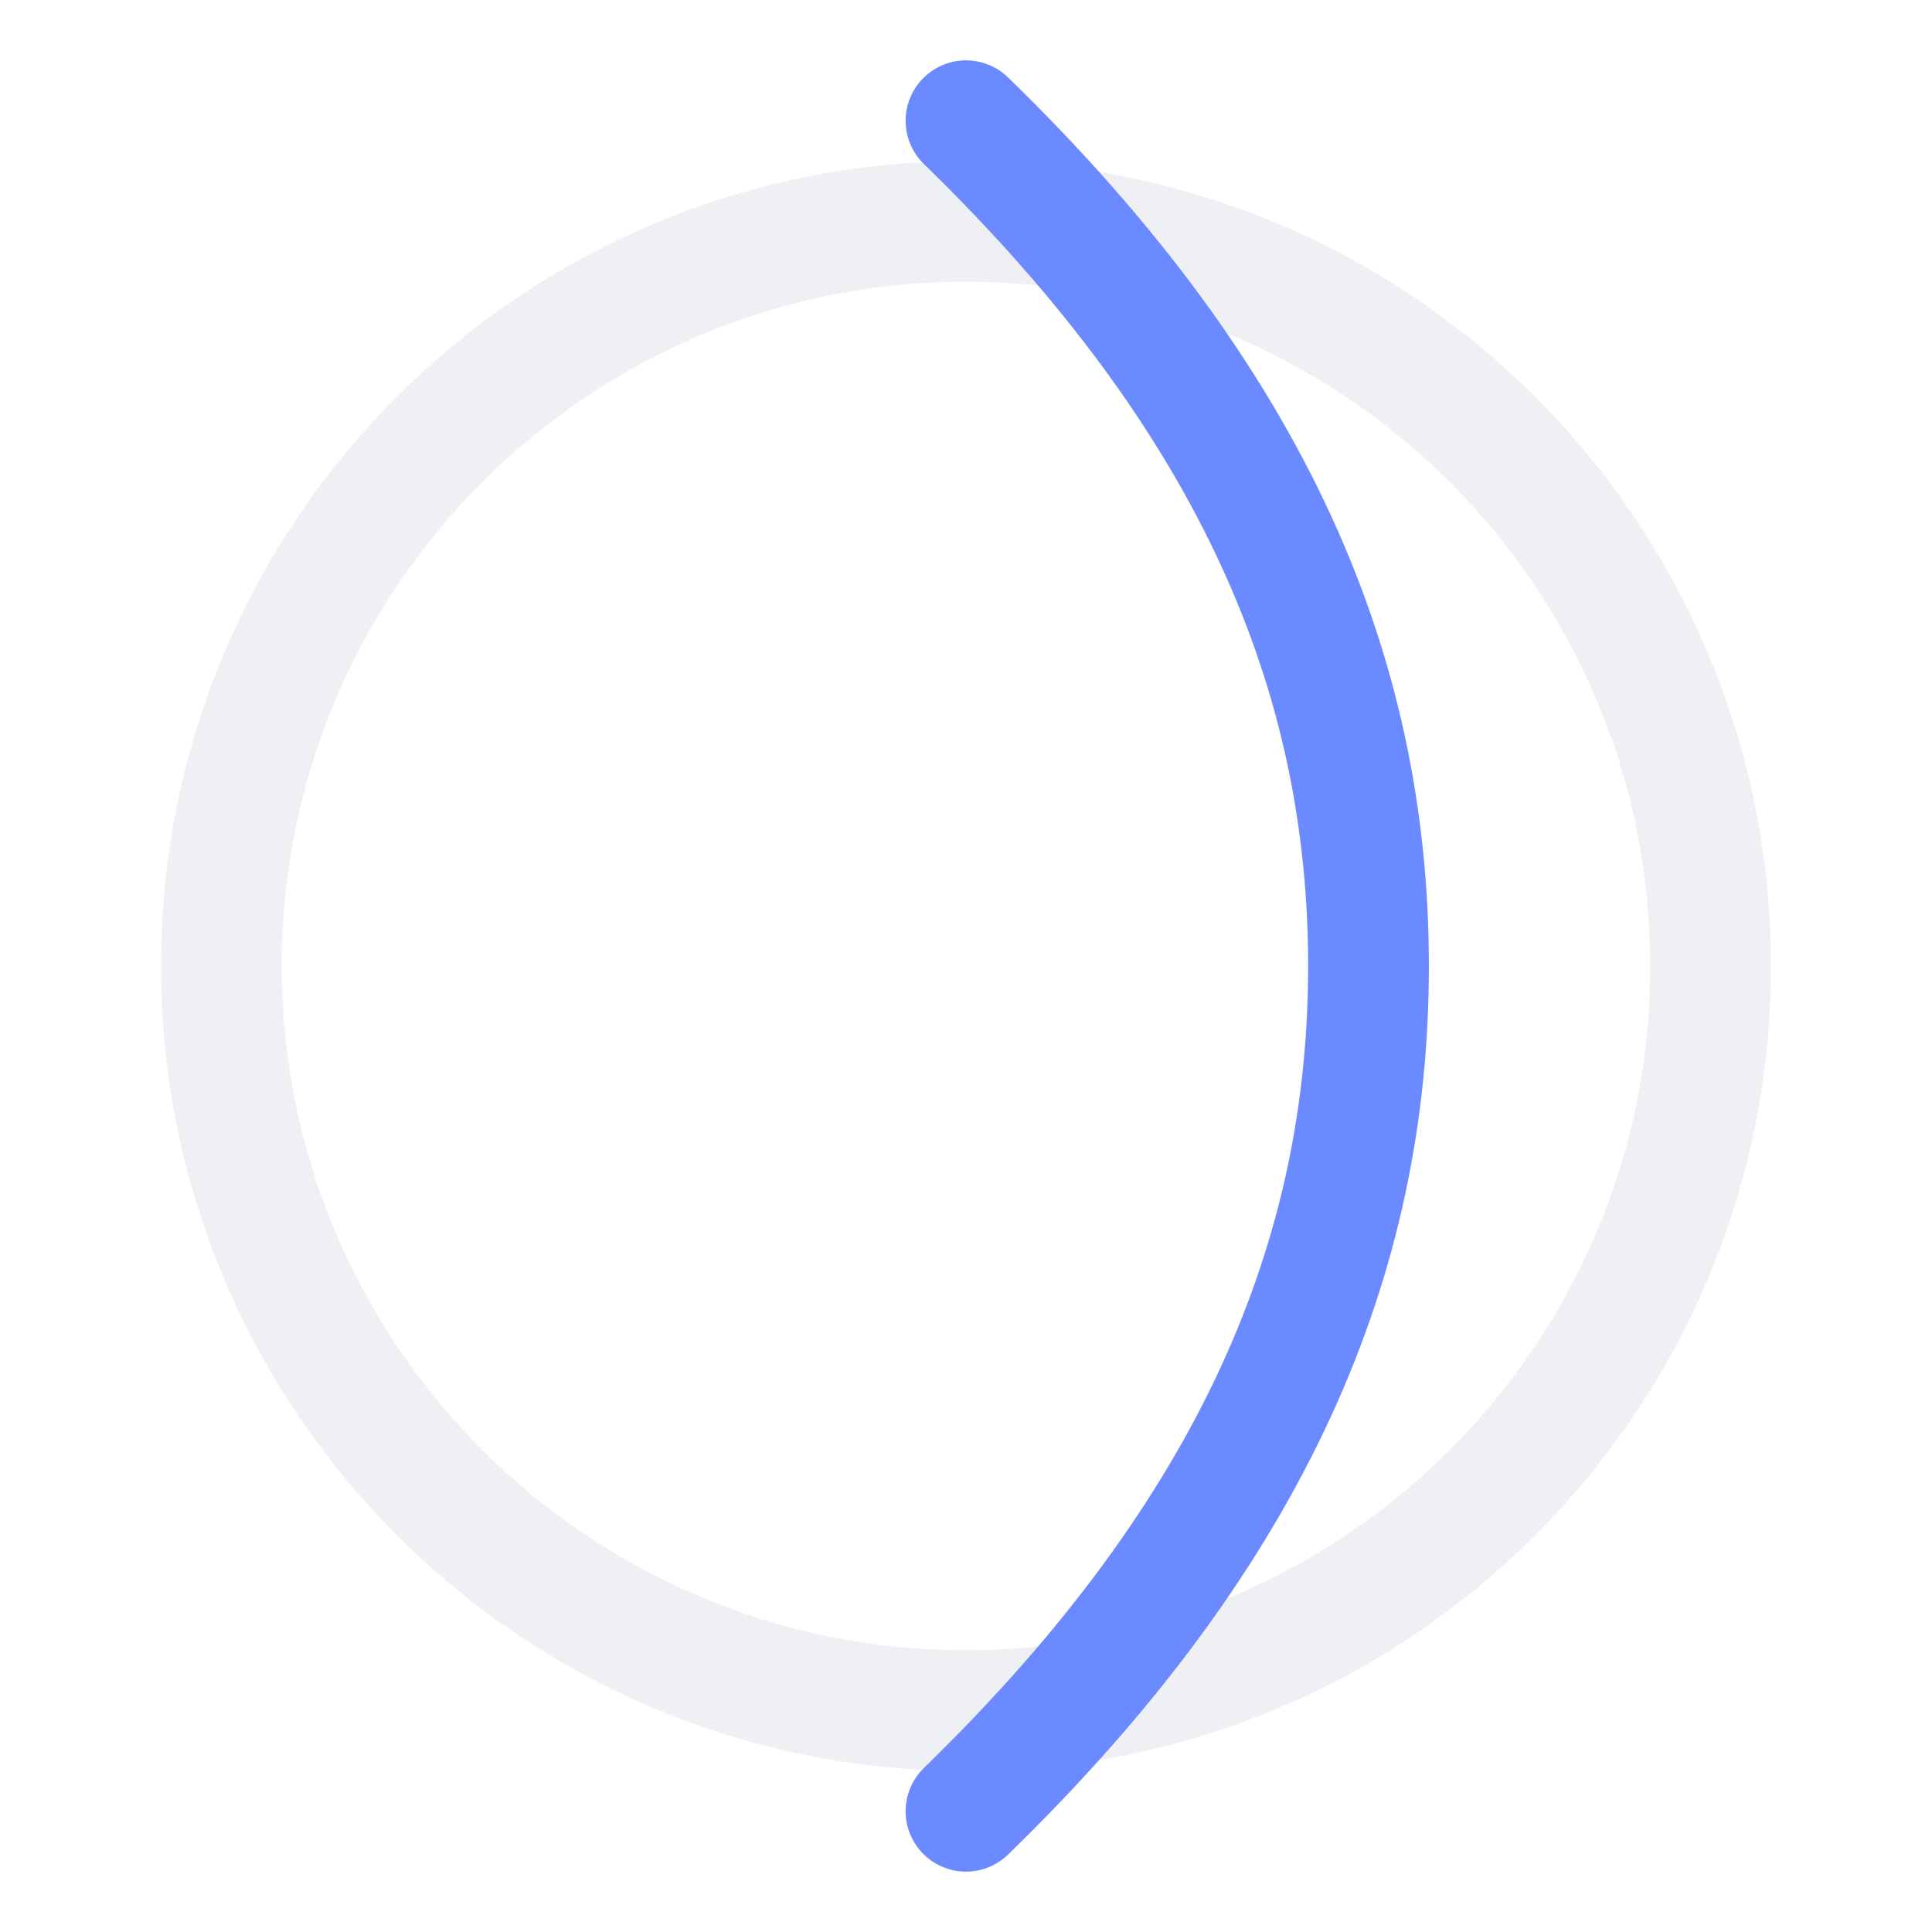
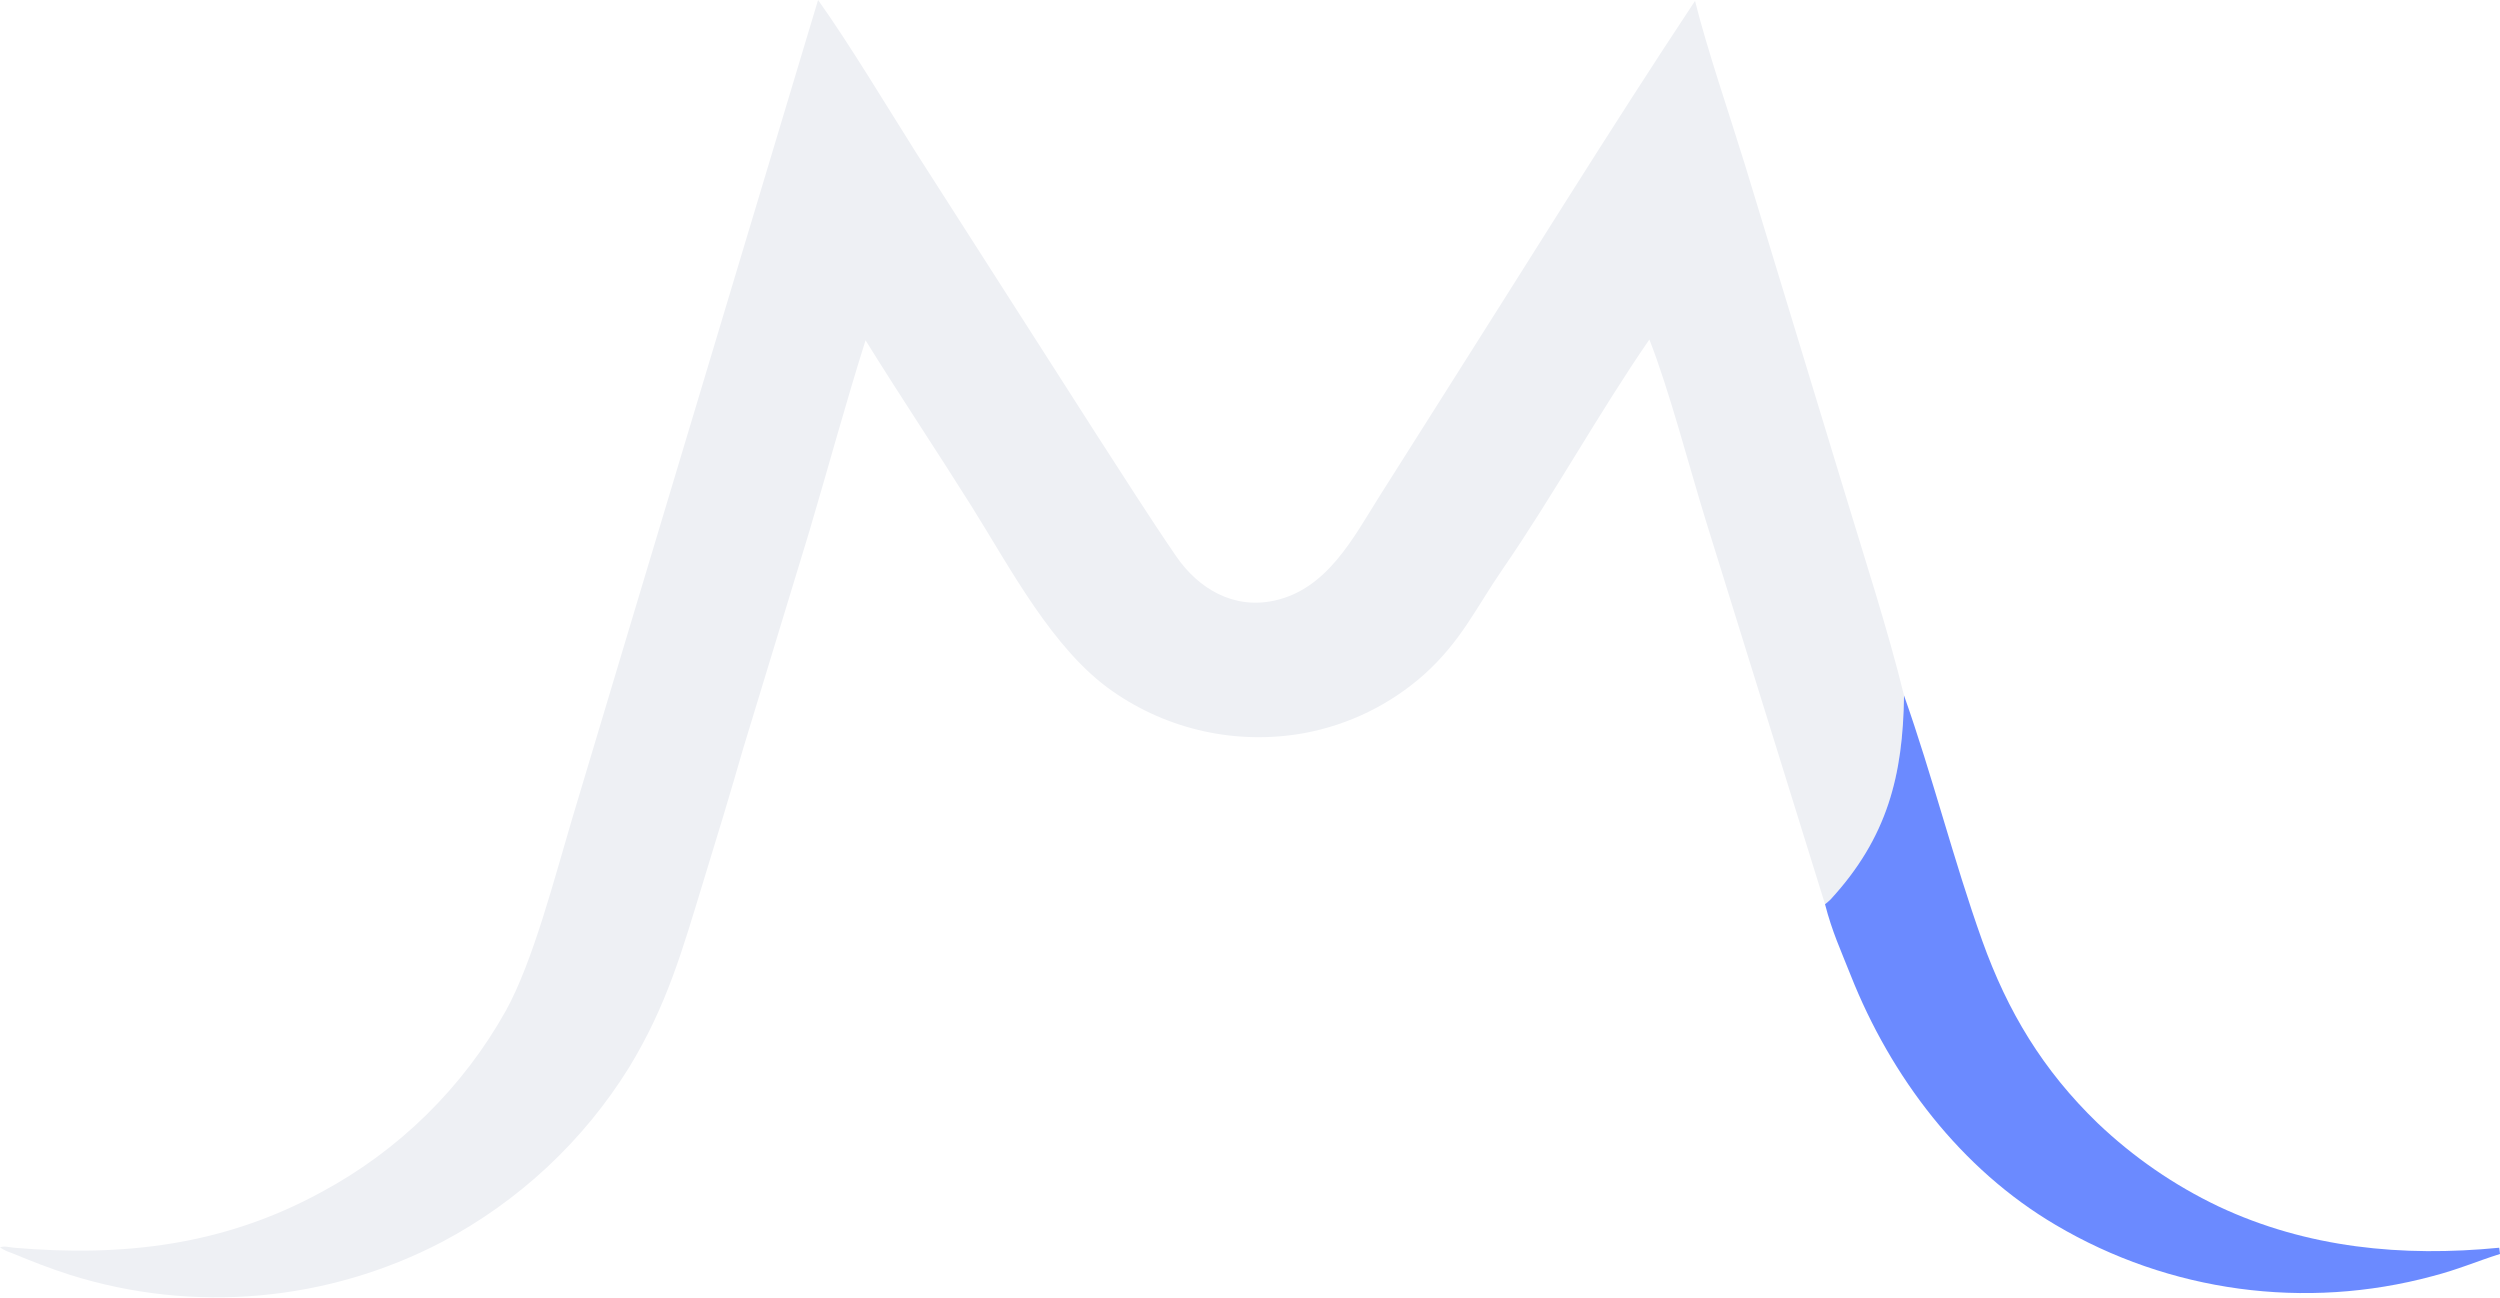
- <svg xmlns="http://www.w3.org/2000/svg" width="48" height="48" viewBox="0 0 24 24" fill="none" role="img" aria-label="Merid">
-   <circle cx="12" cy="12" r="9.25" stroke="#eef0f4" stroke-width="1.5" />
-   <path d="M12 1.5C15.6 5 17 8.4 17 12s-1.4 7-5 10.5" stroke="#6b8aff" stroke-width="1.5" stroke-linecap="round" />
+ <svg xmlns="http://www.w3.org/2000/svg" viewBox="0 0 192.71 100" width="192.71" height="100" role="img" aria-label="Merid">
+   <path fill="#eef0f4" d="M63.06 0C65.5 3.43 68.38 8.23 70.66 11.84L84.57 33.57C86.58 36.67 88.56 39.81 90.65 42.86C92.38 45.39 95.09 46.98 98.22 46.3C102.3 45.42 104.31 41.47 106.35 38.23L111.04 30.82C117.5 20.66 124.02 10.09 130.66 0.07C131.58 3.77 133.31 8.82 134.48 12.61L142.19 37.94C143.7 42.93 145.54 48.59 146.77 53.61C146.69 59.76 145.5 64.56 141.1 69.34C140.99 69.46 140.8 69.6 140.68 69.7L131.51 40.19C130.23 36.06 128.67 30.05 127.14 26.17C123.27 31.78 119.74 38.19 115.83 43.87C113.74 46.91 112.64 49.41 109.78 51.99C107.17 54.31 103.98 55.87 100.54 56.51C95.37 57.45 90.04 56.28 85.74 53.27C81.14 50.07 77.87 43.77 74.9 39.04C72.24 34.8 69.35 30.48 66.72 26.23C65.19 31.08 63.83 36.09 62.38 40.98L57.29 57.69C56.3 61.13 55.26 64.57 54.2 68C52.59 73.26 51.42 77.47 48.5 82.27C44.98 87.95 40.01 92.59 34.1 95.72C25.25 100.35 14.92 101.27 5.39 98.27C3.8 97.76 2.46 97.23 0.91 96.59C0.46 96.43 0.42 96.41 0 96.16C0.31 96.02 0.67 96.14 1.08 96.18C9.46 96.9 17.23 96.01 24.76 91.9C30.75 88.69 35.69 83.83 39 77.9C41.09 74.12 42.78 67.56 44.08 63.19L48.81 47.42L63.06 0Z" />
+   <path fill="#6b8aff" d="M146.77 53.61C148.97 59.83 150.58 66.3 152.8 72.52C154.76 77.99 157.48 82.5 161.69 86.57C164.44 89.19 167.58 91.36 171 92.99C177.84 96.21 185.21 96.91 192.65 96.18L192.71 96.66C190.85 97.25 189.51 97.85 187.51 98.37C177.69 101.02 167.22 99.6 158.47 94.43C151.13 90.11 145.75 82.99 142.66 75.18C141.88 73.21 141.23 71.83 140.68 69.7C140.8 69.6 140.99 69.46 141.1 69.34C145.5 64.56 146.69 59.76 146.77 53.61Z" />
</svg>
